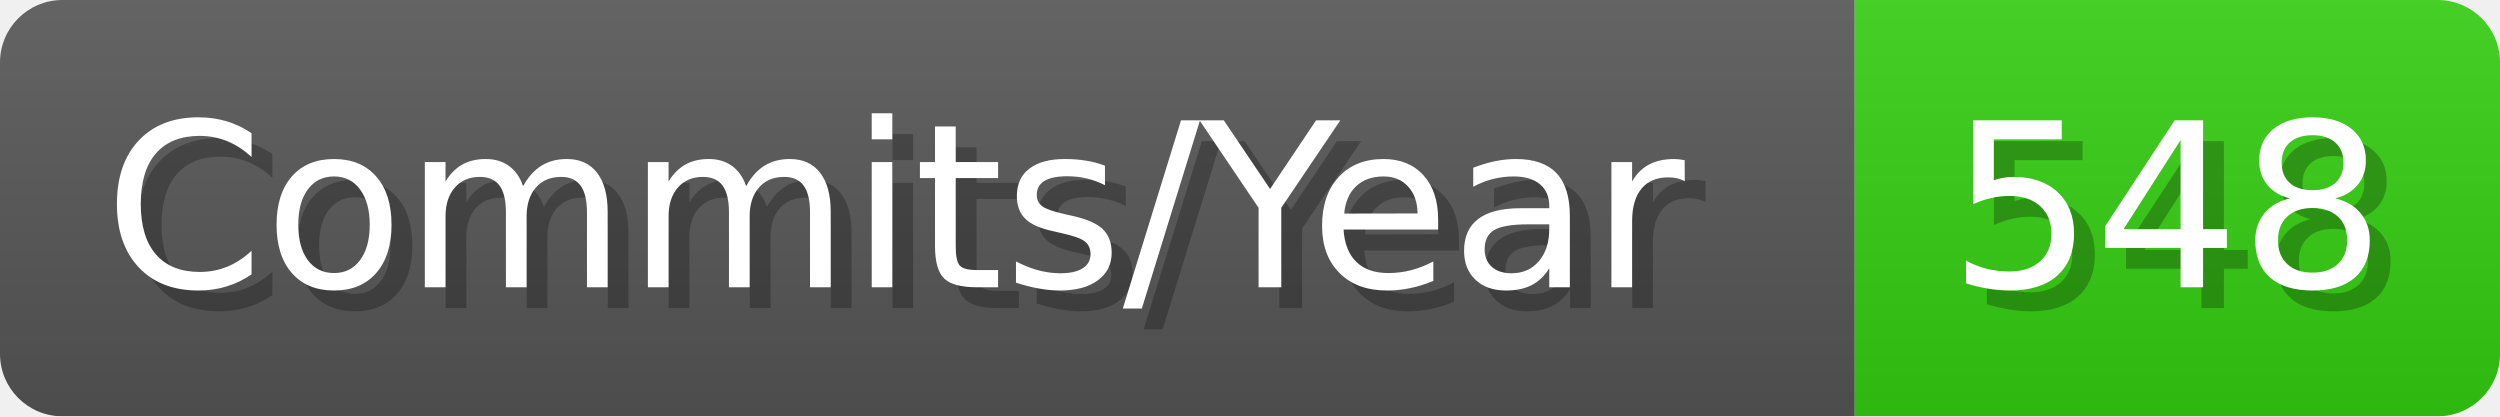
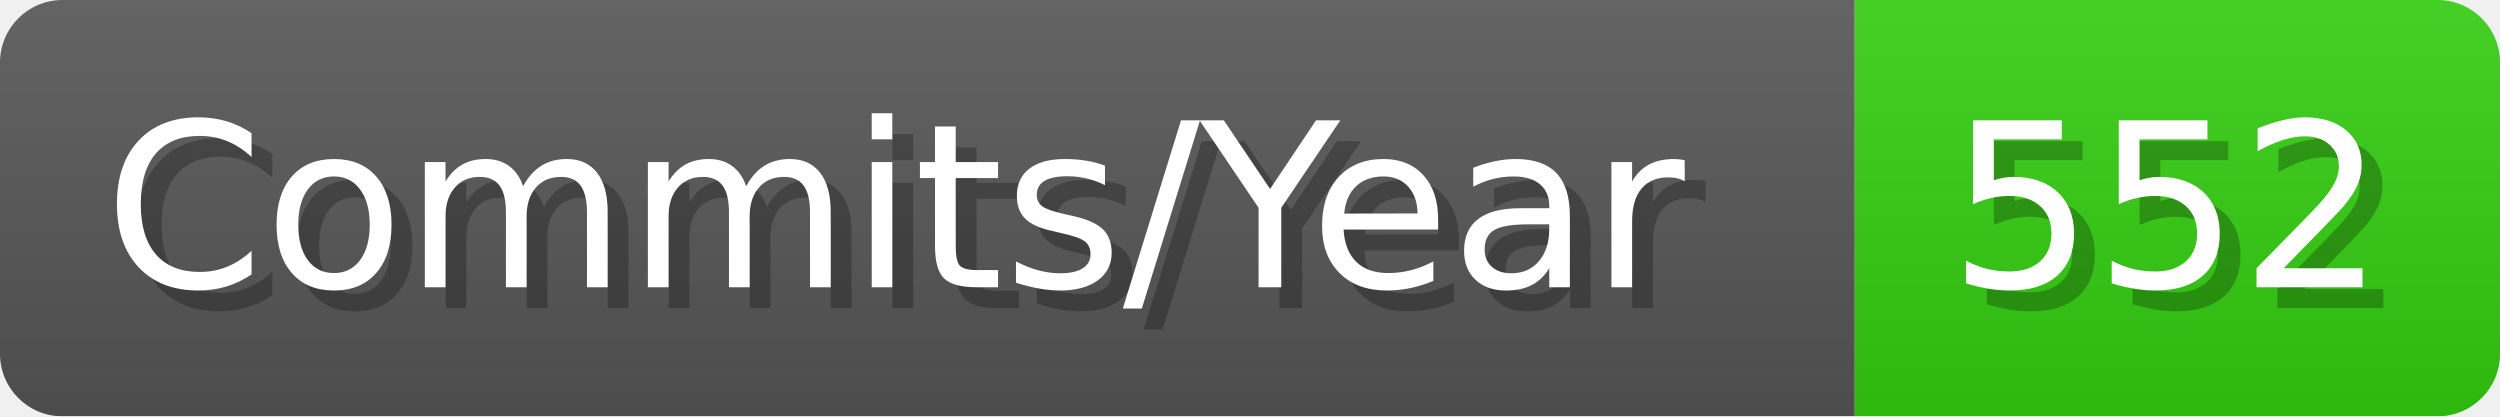
- <svg xmlns="http://www.w3.org/2000/svg" width="120.1" height="20" viewBox="0 0 1201 200" role="img" aria-label="Commits/Year: 548">
+ <svg xmlns="http://www.w3.org/2000/svg" width="120.1" height="20" viewBox="0 0 1201 200" role="img" aria-label="Commits/Year: 552">
  <linearGradient id="aUPdi" x2="0" y2="100%">
    <stop offset="0" stop-opacity=".1" stop-color="#EEE" />
    <stop offset="1" stop-opacity=".1" />
  </linearGradient>
  <mask id="WfAiQ">
    <rect width="1201" height="200" rx="30" fill="#FFF" />
  </mask>
  <g mask="url(#WfAiQ)">
    <rect width="891" height="200" fill="#555" />
    <rect width="310" height="200" fill="#3C1" x="891" />
    <rect width="1201" height="200" fill="url(#aUPdi)" />
  </g>
  <g aria-hidden="true" fill="#fff" text-anchor="start" font-family="Verdana,DejaVu Sans,sans-serif" font-size="110">
    <text x="60" y="148" textLength="791" fill="#000" opacity="0.25">Commits/Year</text>
    <text x="50" y="138" textLength="791">Commits/Year</text>
-     <text x="946" y="148" textLength="210" fill="#000" opacity="0.25">548</text>
-     <text x="936" y="138" textLength="210">548</text>
+     <text x="946" y="148" textLength="210" fill="#000" opacity="0.25">552</text>
+     <text x="936" y="138" textLength="210">552</text>
  </g>
</svg>
